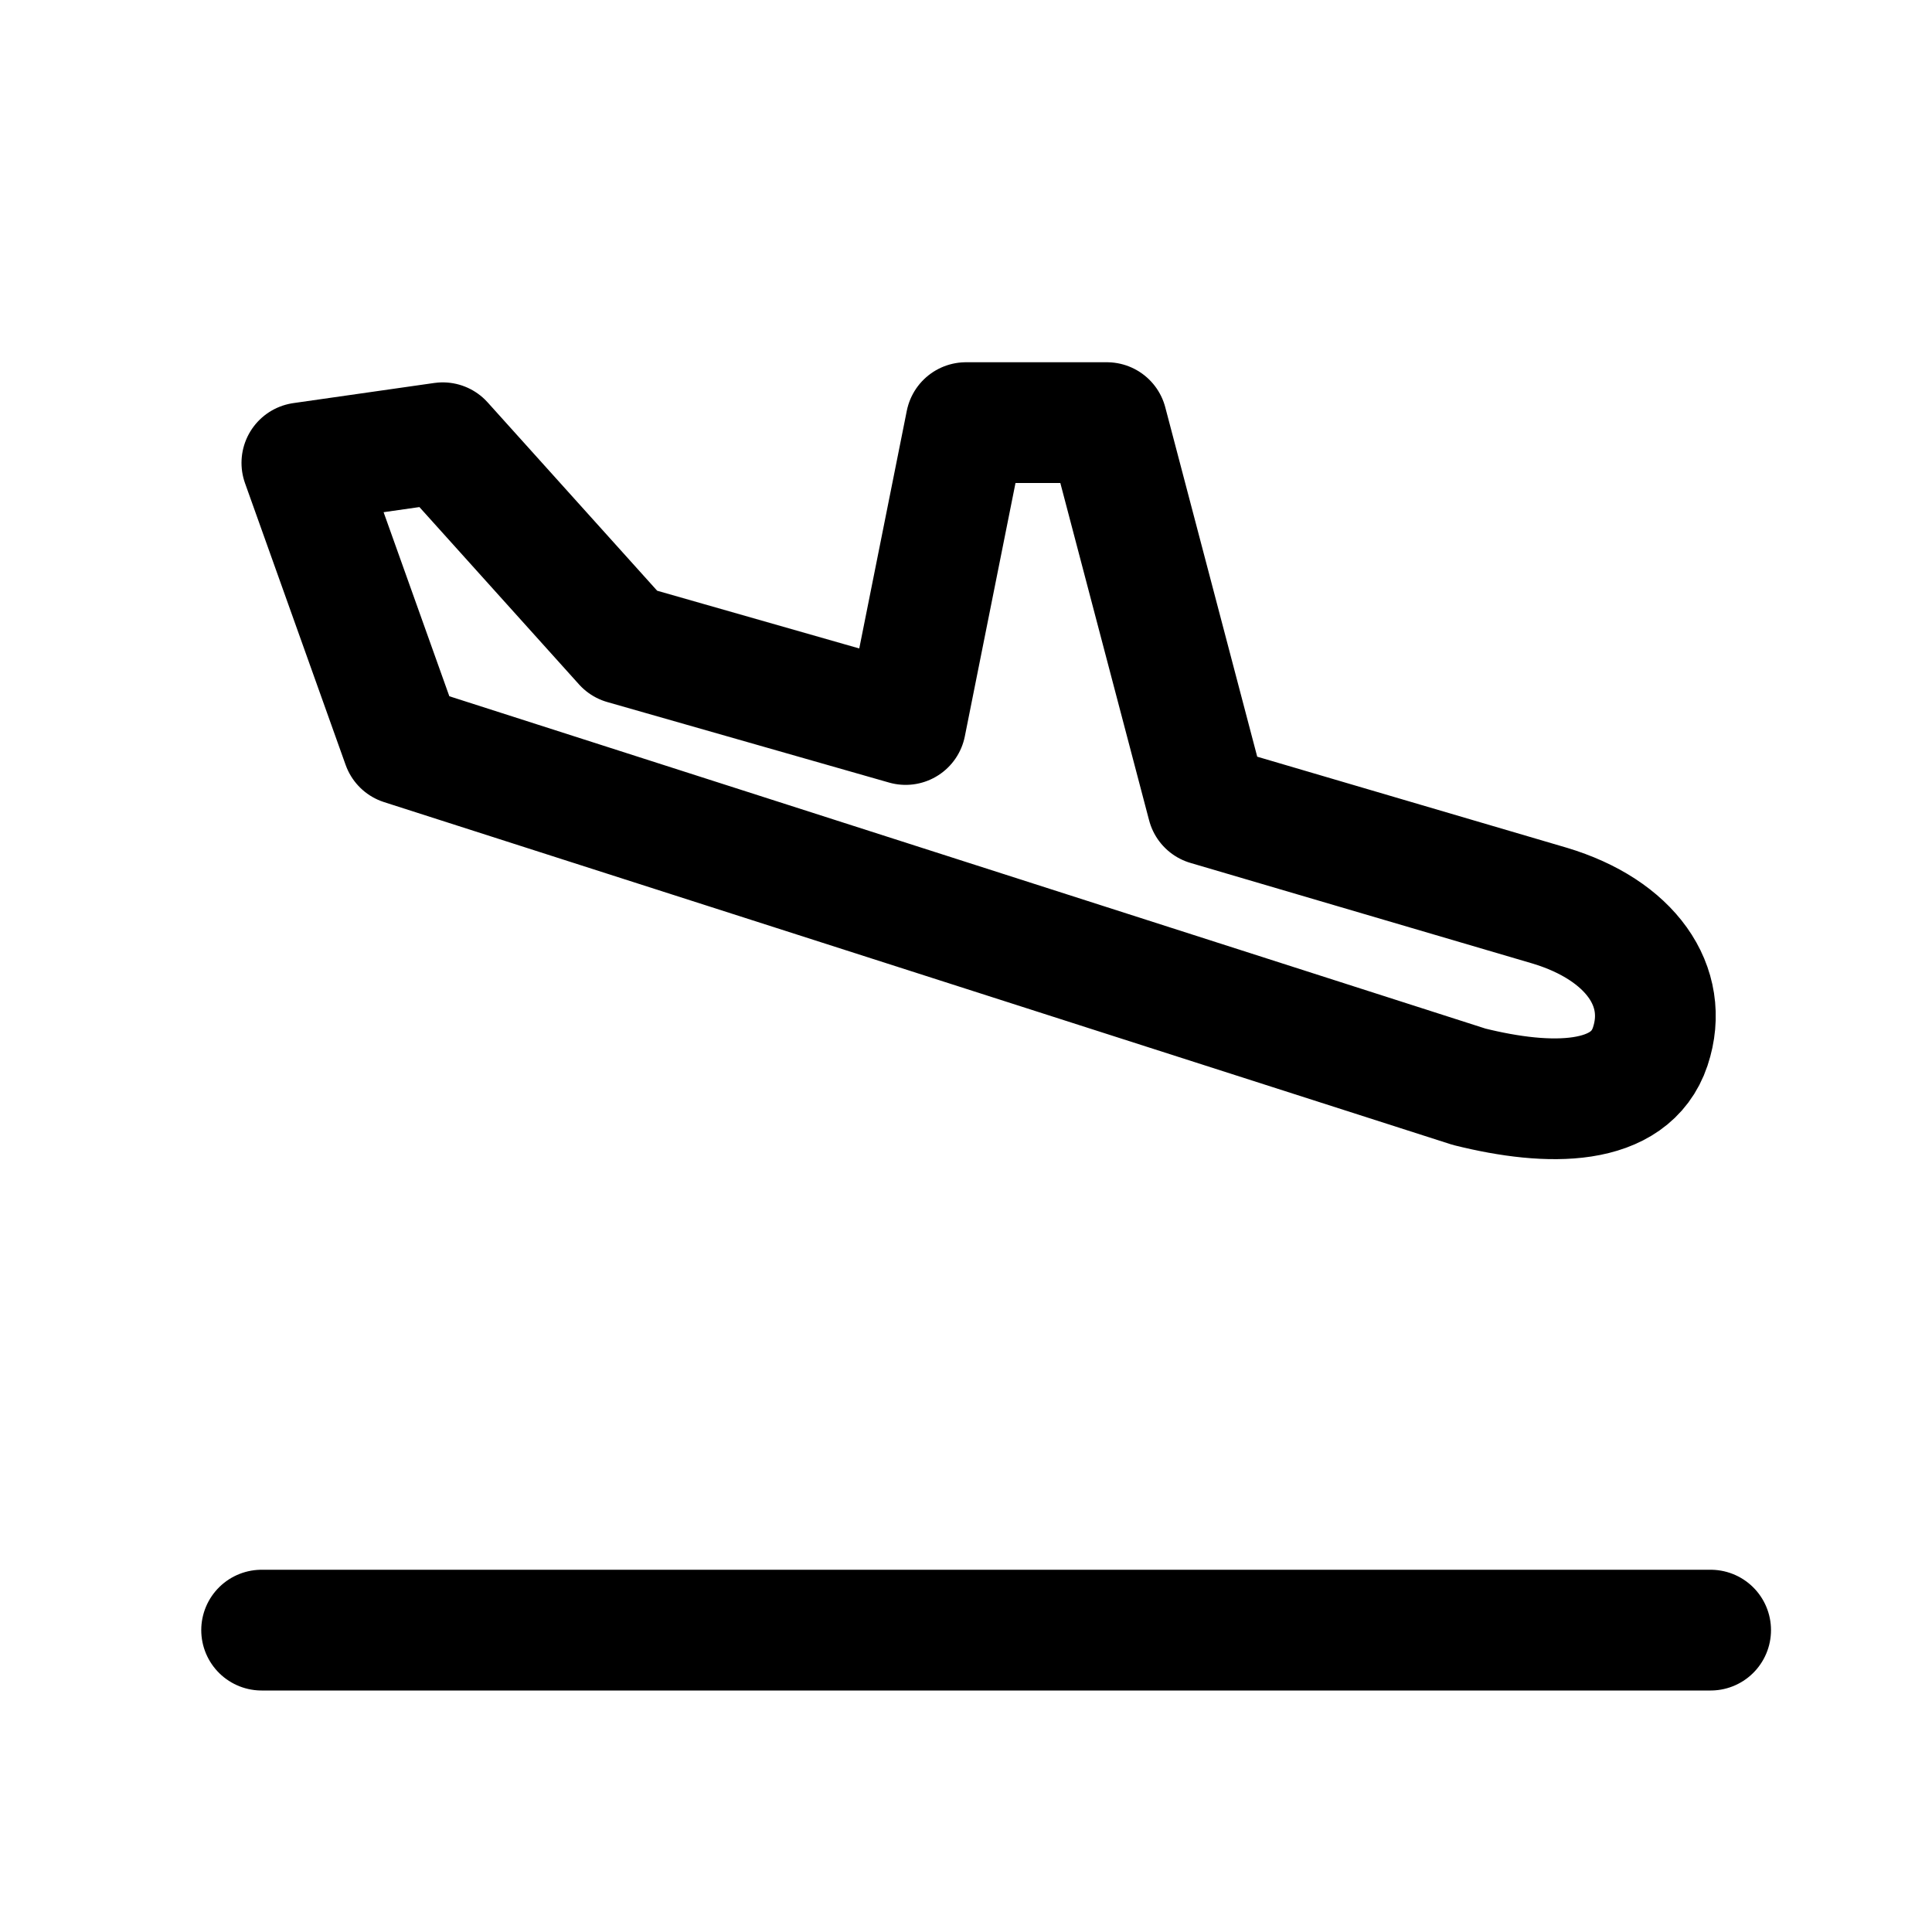
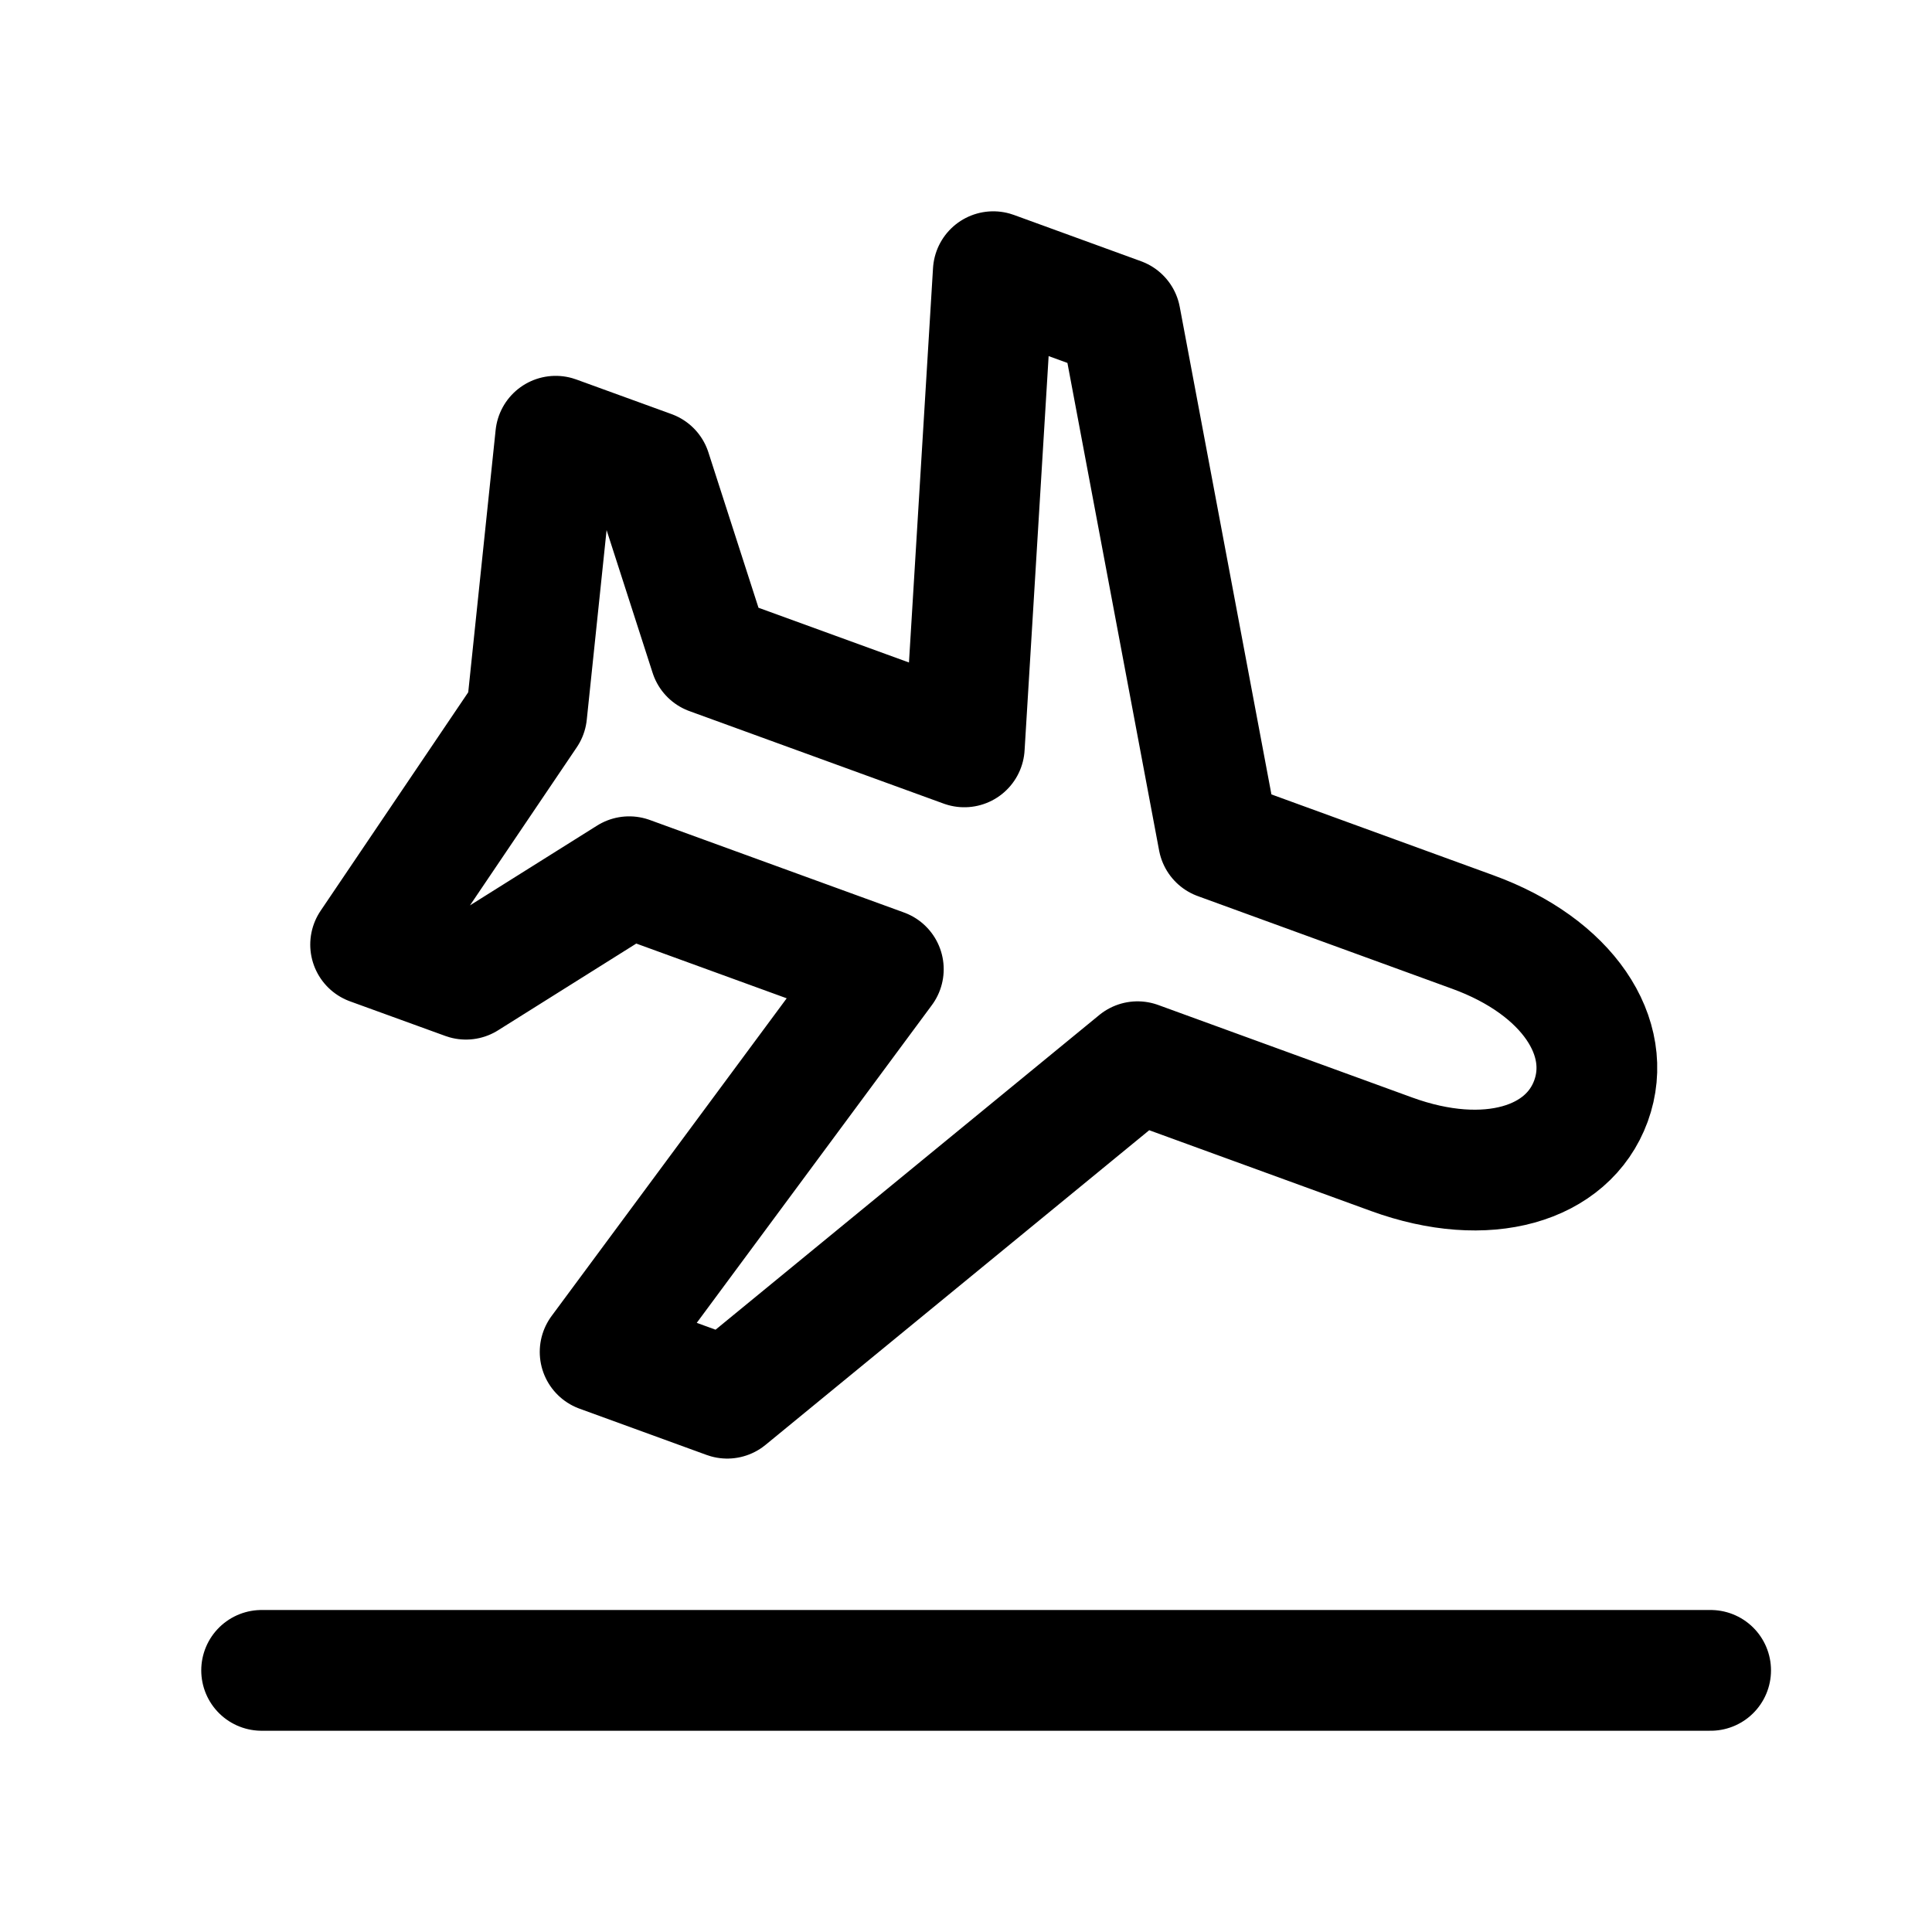
<svg xmlns="http://www.w3.org/2000/svg" width="24" height="24" viewBox="0 0 24 24" fill="none" stroke="currentColor" stroke-width="1.5" stroke-linecap="round" stroke-linejoin="round">
-   <path d="M3.25 20.25h18" />
-   <path d="M3.75 5.75 5.5 5.5 7.75 8l3.5 1L12 5.25h1.75L15 10l4.25 1.25c1 .3 1.5 1 1.25 1.75s-1.25.75-2.25.5L5 9.25z" />
+   <path d="M19.764 13.676c-.287.789-1.292 1.094-2.476.663l-3.157-1.15-5.097 4.18-1.579-.575 3.518-4.754-3.157-1.149-2.028 1.273-1.184-.43 1.939-2.87.36-3.445 1.183.43.735 2.28 3.158 1.149.36-5.903 1.579.575 1.218 6.477 3.157 1.15c1.185.43 1.758 1.31 1.471 2.099" />
+   <path d="M3.25 20.75h18" />
</svg>
